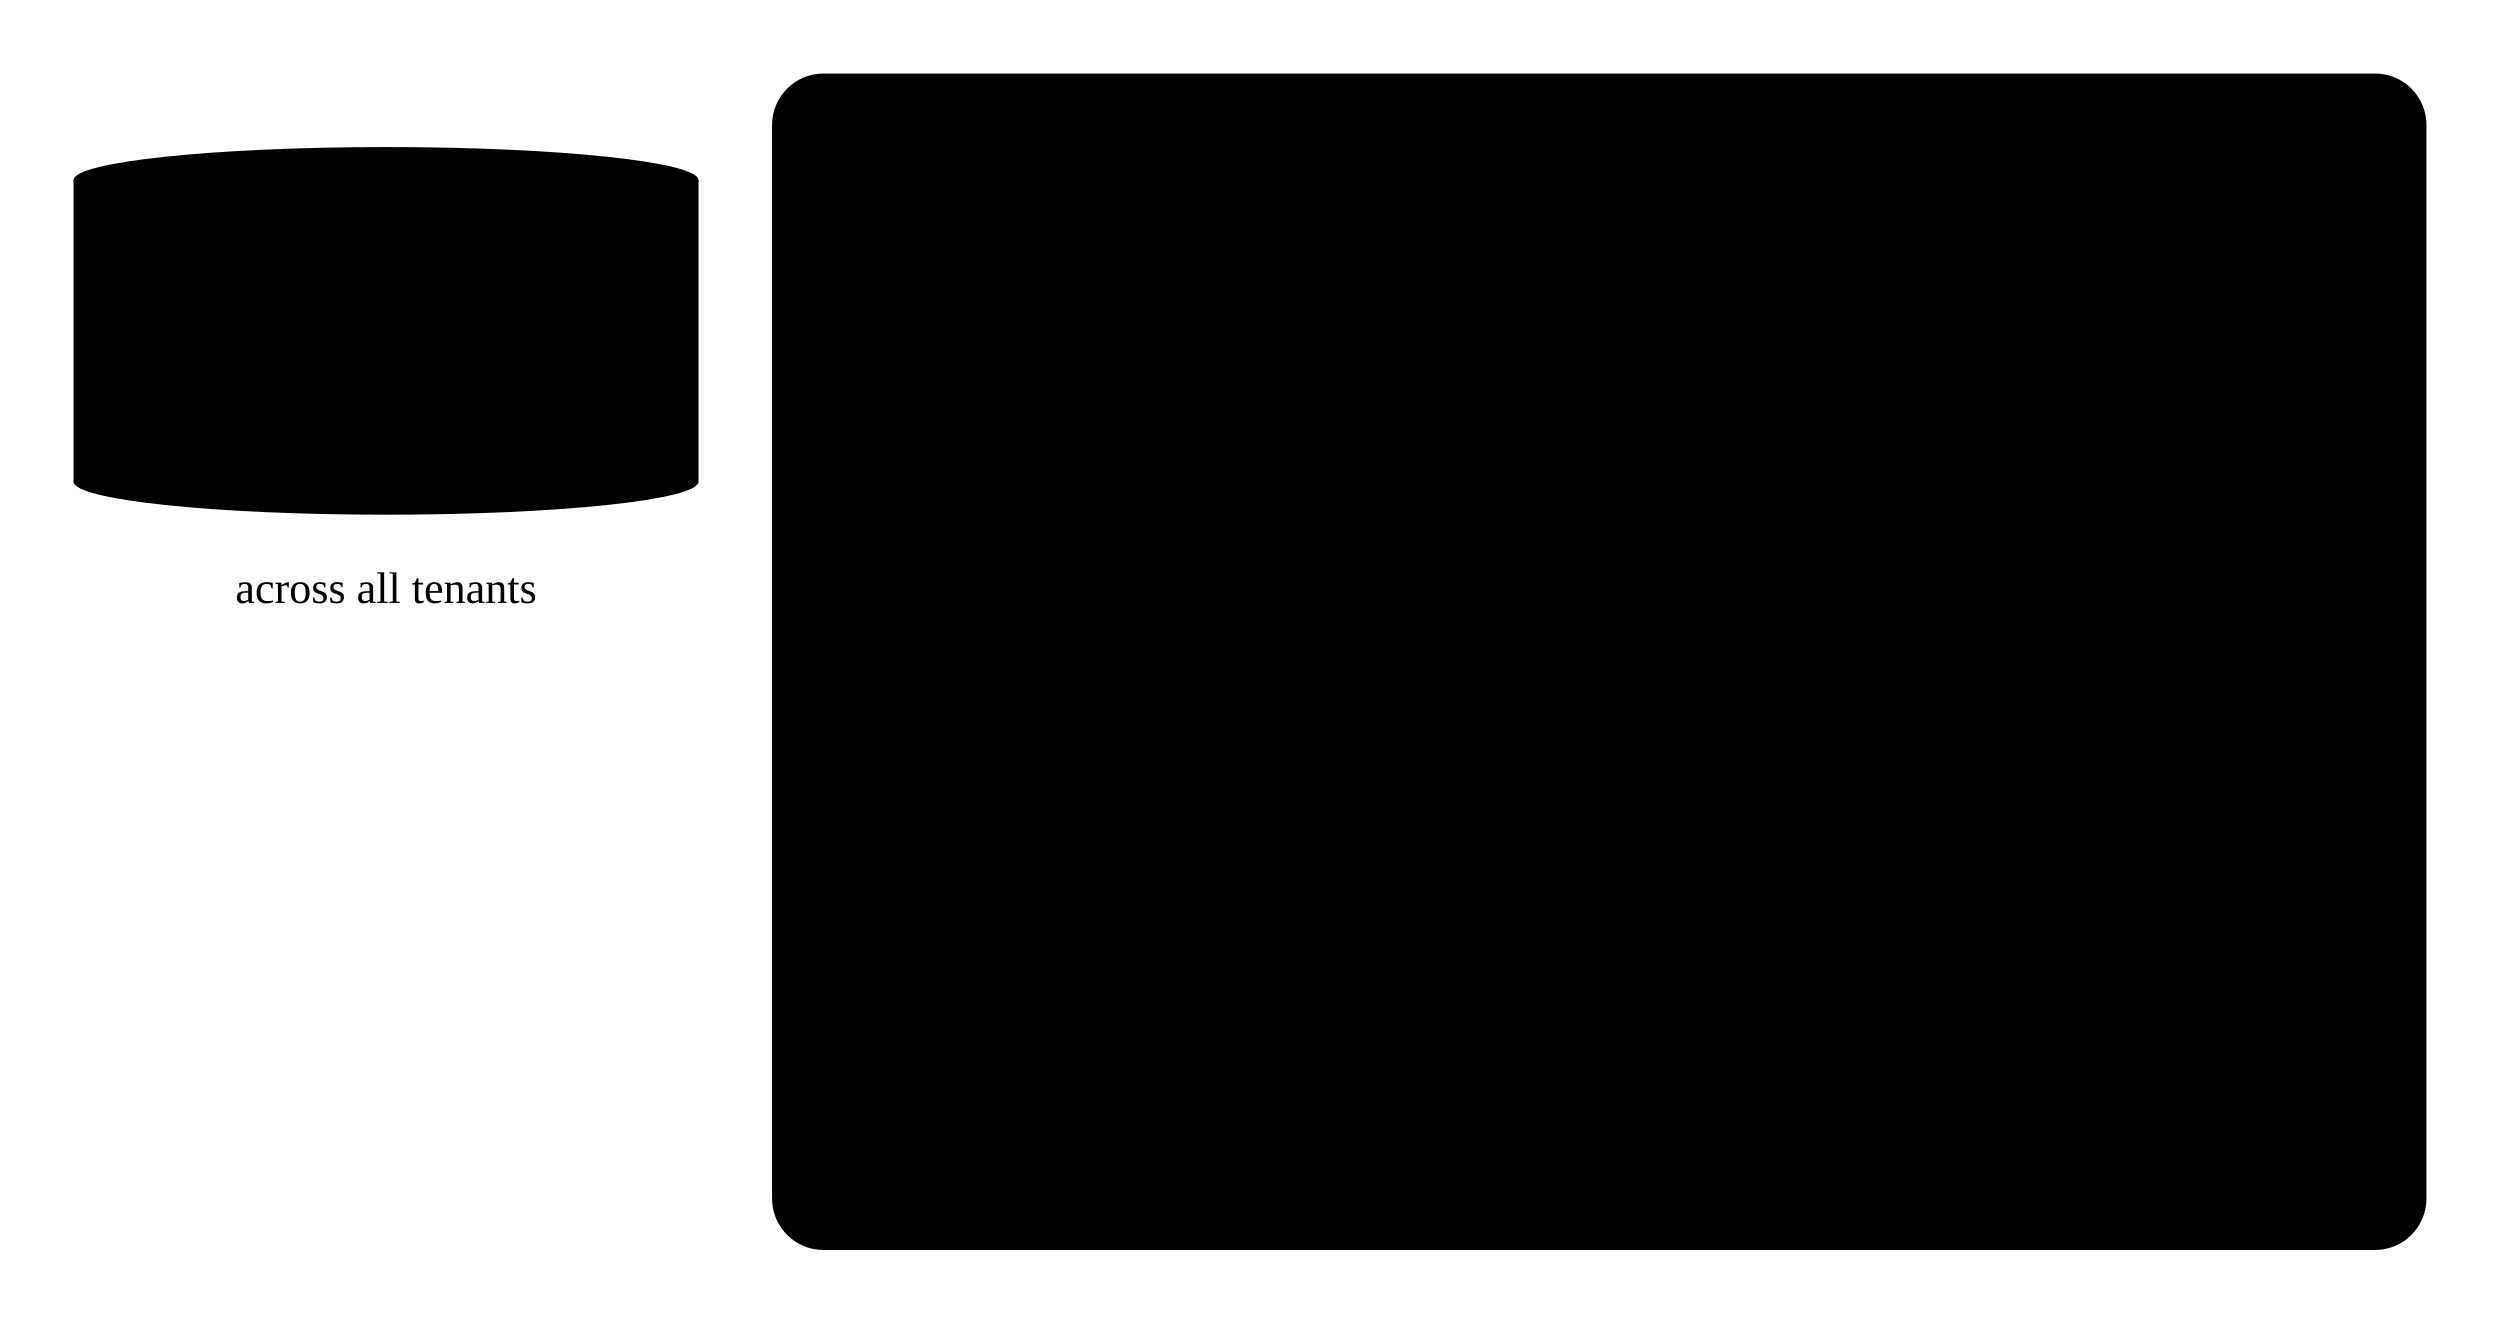
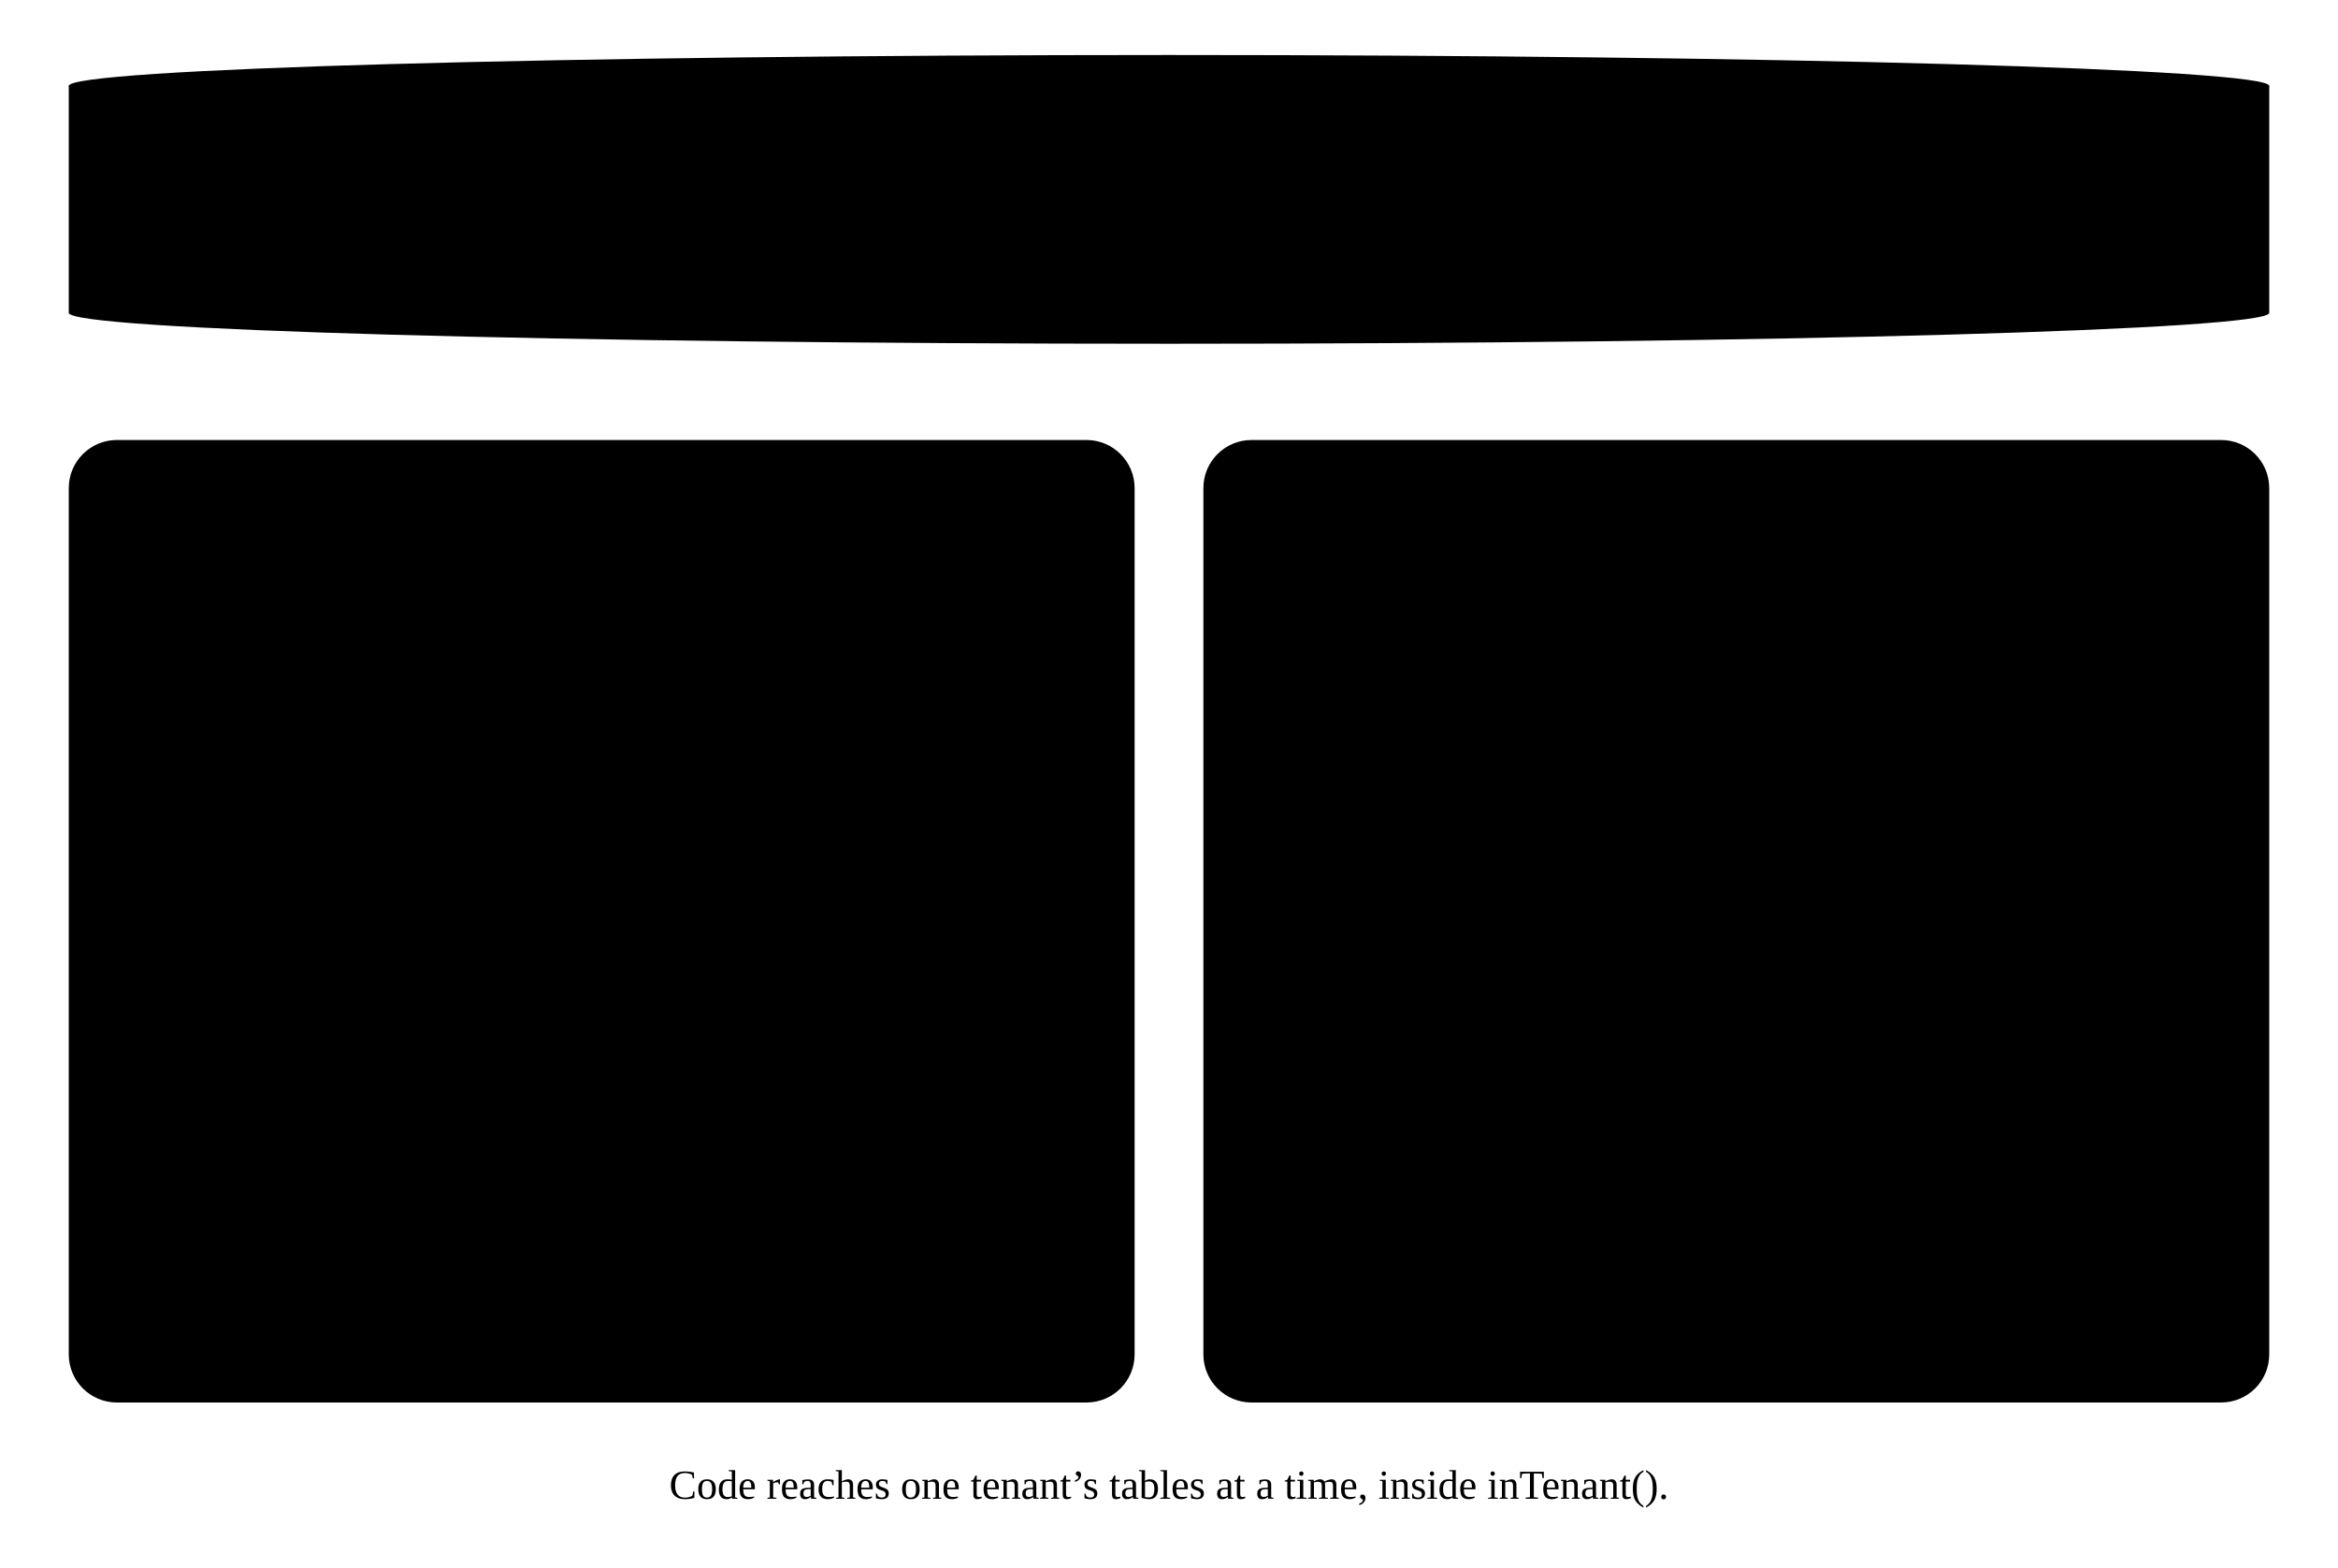
- <svg xmlns="http://www.w3.org/2000/svg" viewBox="0 0 680 360" style="--w:680px" role="img">
-   <rect x="210" y="20" width="450" height="320" rx="14" class="d-zone" />
-   <path class="d-box" d="M20,49 A85.0,9 0 0 1 190,49 V131 A85.0,9 0 0 1 20,131 Z" />
-   <path class="d-box" d="M20,49 A85.0,9 0 0 0 190,49" />
-   <path class="d-box" d="M230,61 A100.0,9 0 0 1 430,61 V127 A100.0,9 0 0 1 230,127 Z" />
-   <path class="d-box" d="M230,61 A100.0,9 0 0 0 430,61" />
-   <path class="d-box" d="M440,61 A100.0,9 0 0 1 640,61 V127 A100.0,9 0 0 1 440,127 Z" />
-   <path class="d-box" d="M440,61 A100.0,9 0 0 0 640,61" />
-   <rect x="230" y="160" width="200" height="160" rx="10" class="d-key" />
-   <rect x="440" y="160" width="200" height="160" rx="10" class="d-box" />
-   <text x="105.0" y="82.5" class="d-t" text-anchor="middle">Control database</text>
-   <text x="105.0" y="99.0" class="d-s" text-anchor="middle">sessions, runs in line,</text>
-   <text x="105.0" y="115.0" class="d-s" text-anchor="middle">runners</text>
-   <text x="105" y="164" class="d-s" text-anchor="middle">across all tenants</text>
-   <text x="224" y="40" class="d-zl" text-anchor="start">Tenant · one per organization</text>
-   <text x="330.0" y="94.5" class="d-t" text-anchor="middle">Tenant database</text>
-   <text x="330.0" y="111.0" class="d-s" text-anchor="middle">with its live feed</text>
-   <text x="540.0" y="94.5" class="d-t" text-anchor="middle">Files</text>
-   <text x="540.0" y="111.0" class="d-s" text-anchor="middle">data folder or bucket</text>
-   <text x="330.0" y="212.0" class="d-t" text-anchor="middle">Space</text>
-   <text x="330.0" y="228.5" class="d-s" text-anchor="middle">info and brand</text>
-   <text x="330.0" y="244.5" class="d-s" text-anchor="middle">knowledge, data, files</text>
-   <text x="330.0" y="260.5" class="d-s" text-anchor="middle">results, skills</text>
-   <text x="330.0" y="276.5" class="d-s" text-anchor="middle">connections, chats</text>
-   <text x="540.0" y="236.0" class="d-t" text-anchor="middle">Another space</text>
-   <text x="540.0" y="252.5" class="d-s" text-anchor="middle">the same parts</text>
+ <svg xmlns="http://www.w3.org/2000/svg" viewBox="0 0 680 456" style="--w:680px" role="img">
+   <rect x="350" y="128" width="310" height="280" rx="14" class="d-zone" />
+   <rect x="20" y="128" width="310" height="280" rx="14" class="d-zone" />
+   <path class="d-box" d="M20,25 A320.0,9 0 0 1 660,25 V91 A320.0,9 0 0 1 20,91 Z" />
+   <path class="d-box" d="M20,25 A320.0,9 0 0 0 660,25" />
+   <path class="d-box" d="M36,169 A67.0,9 0 0 1 170,169 V255 A67.0,9 0 0 1 36,255 Z" />
+   <path class="d-box" d="M36,169 A67.0,9 0 0 0 170,169" />
+   <rect x="180" y="160" width="134" height="104" rx="10" class="d-box" />
+   <rect x="36" y="296" width="126" height="60" rx="10" class="d-key" />
+   <rect x="188" y="296" width="126" height="60" rx="10" class="d-key" />
+   <path d="M175,286 V366" class="d-line d-hot" />
+   <path class="d-box" d="M366,169 A67.0,9 0 0 1 500,169 V255 A67.0,9 0 0 1 366,255 Z" />
+   <path class="d-box" d="M366,169 A67.0,9 0 0 0 500,169" />
+   <rect x="510" y="160" width="134" height="104" rx="10" class="d-box" />
+   <rect x="366" y="296" width="126" height="60" rx="10" class="d-key" />
+   <rect x="518" y="296" width="126" height="60" rx="10" class="d-key" />
+   <path d="M505,286 V366" class="d-line d-hot" />
+   <text x="340.0" y="50.5" class="d-t" text-anchor="middle">Control database · one per runtime</text>
+   <text x="340.0" y="67.0" class="d-m" text-anchor="middle">DATABASE_URL, or control.db in the data folder</text>
+   <text x="340.0" y="83.0" class="d-s" text-anchor="middle">links, the index of runs, sessions, settings</text>
+   <text x="34" y="148" class="d-zl" text-anchor="start">Tenant · an organization</text>
+   <text x="103.0" y="196.5" class="d-t" text-anchor="middle">Its database</text>
+   <text x="103.0" y="213.0" class="d-m" text-anchor="middle">Manage-App URL or</text>
+   <text x="103.0" y="229.0" class="d-m" text-anchor="middle">tenants/&lt;id&gt;.db</text>
+   <text x="103.0" y="245.0" class="d-s" text-anchor="middle">libSQL</text>
+   <text x="247.0" y="200.0" class="d-t" text-anchor="middle">Its files</text>
+   <text x="247.0" y="216.5" class="d-m" text-anchor="middle">t/&lt;tenant&gt;/…</text>
+   <text x="247.0" y="232.5" class="d-s" text-anchor="middle">data folder or S3</text>
+   <text x="99.0" y="322.0" class="d-t" text-anchor="middle">Space</text>
+   <text x="99.0" y="338.5" class="d-s" text-anchor="middle">its wizards, data</text>
+   <text x="251.0" y="322.0" class="d-t" text-anchor="middle">Space</text>
+   <text x="251.0" y="338.5" class="d-s" text-anchor="middle">its wizards, data</text>
+   <text x="175" y="388" class="d-el" text-anchor="middle">the broker’s RWX rules</text>
+   <text x="364" y="148" class="d-zl" text-anchor="start">Another tenant</text>
+   <text x="433.0" y="196.5" class="d-t" text-anchor="middle">Its database</text>
+   <text x="433.0" y="213.0" class="d-m" text-anchor="middle">Manage-App URL or</text>
+   <text x="433.0" y="229.0" class="d-m" text-anchor="middle">tenants/&lt;id&gt;.db</text>
+   <text x="433.0" y="245.0" class="d-s" text-anchor="middle">libSQL</text>
+   <text x="577.0" y="200.0" class="d-t" text-anchor="middle">Its files</text>
+   <text x="577.0" y="216.5" class="d-m" text-anchor="middle">t/&lt;tenant&gt;/…</text>
+   <text x="577.0" y="232.5" class="d-s" text-anchor="middle">data folder or S3</text>
+   <text x="429.0" y="322.0" class="d-t" text-anchor="middle">Space</text>
+   <text x="429.0" y="338.5" class="d-s" text-anchor="middle">its wizards, data</text>
+   <text x="581.0" y="322.0" class="d-t" text-anchor="middle">Space</text>
+   <text x="581.0" y="338.5" class="d-s" text-anchor="middle">its wizards, data</text>
+   <text x="505" y="388" class="d-el" text-anchor="middle">the broker’s RWX rules</text>
+   <text x="340" y="436" class="d-s" text-anchor="middle">Code reaches one tenant’s tables at a time, inside inTenant().</text>
</svg>
